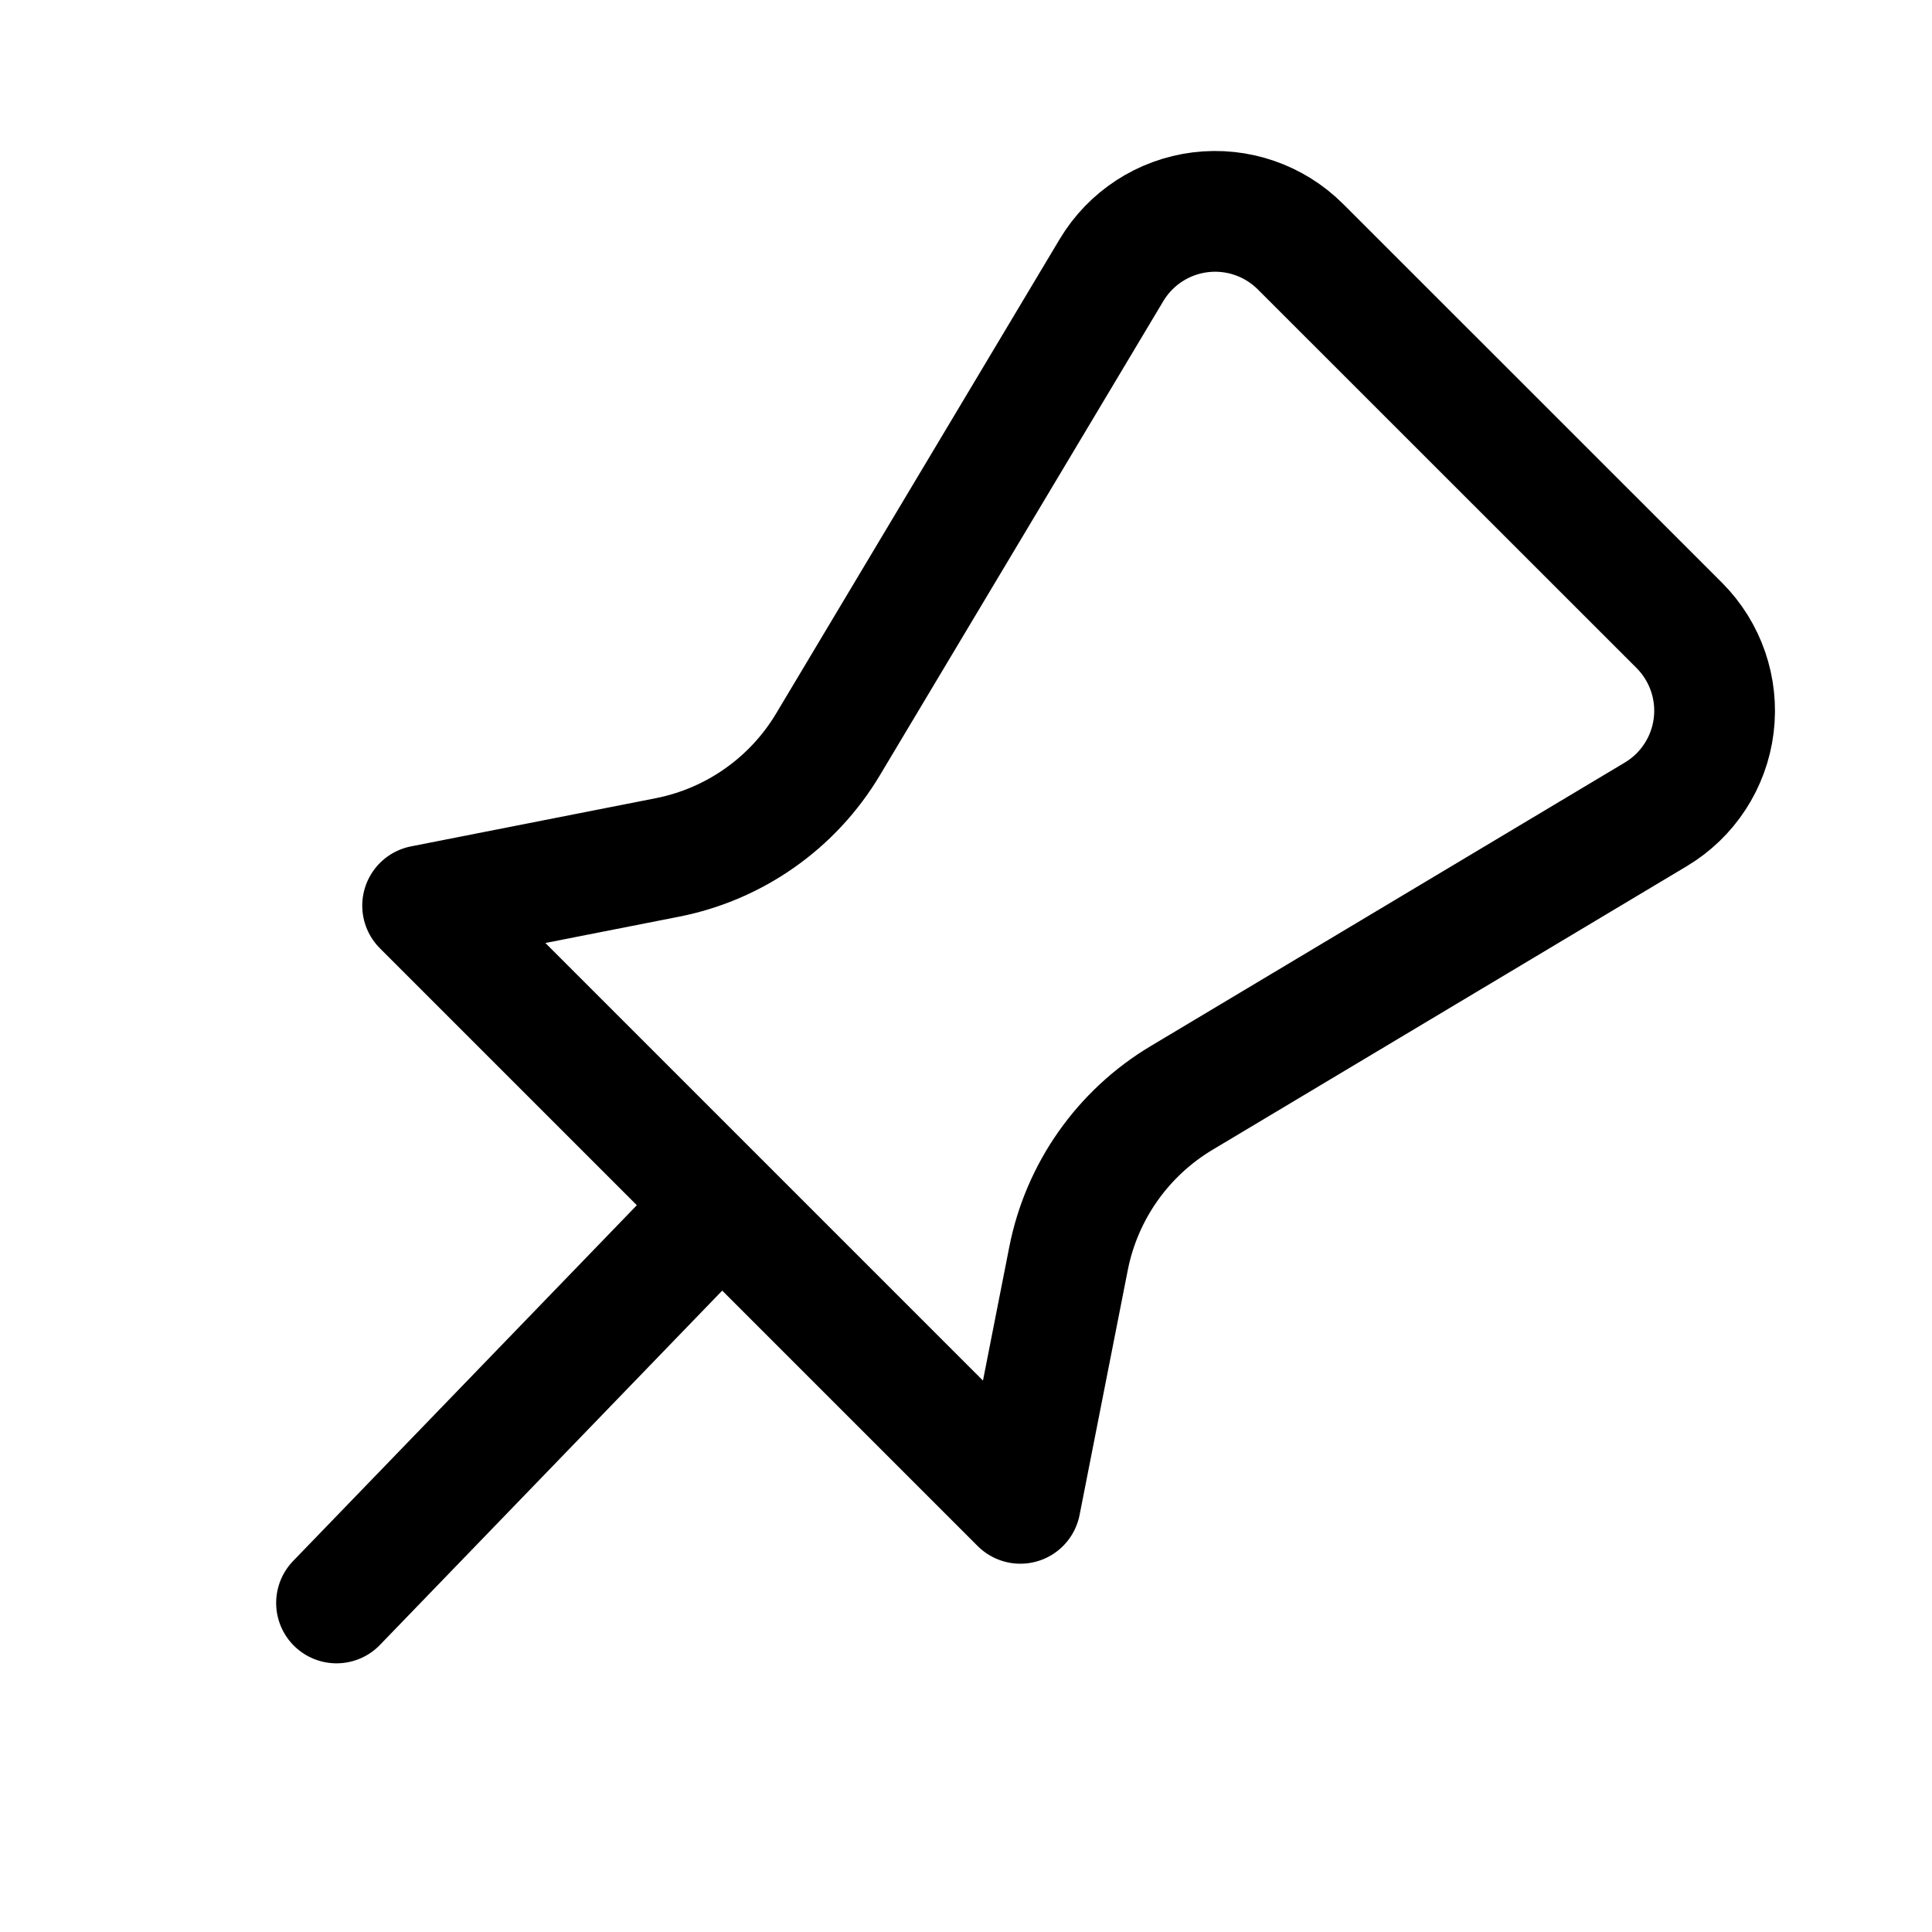
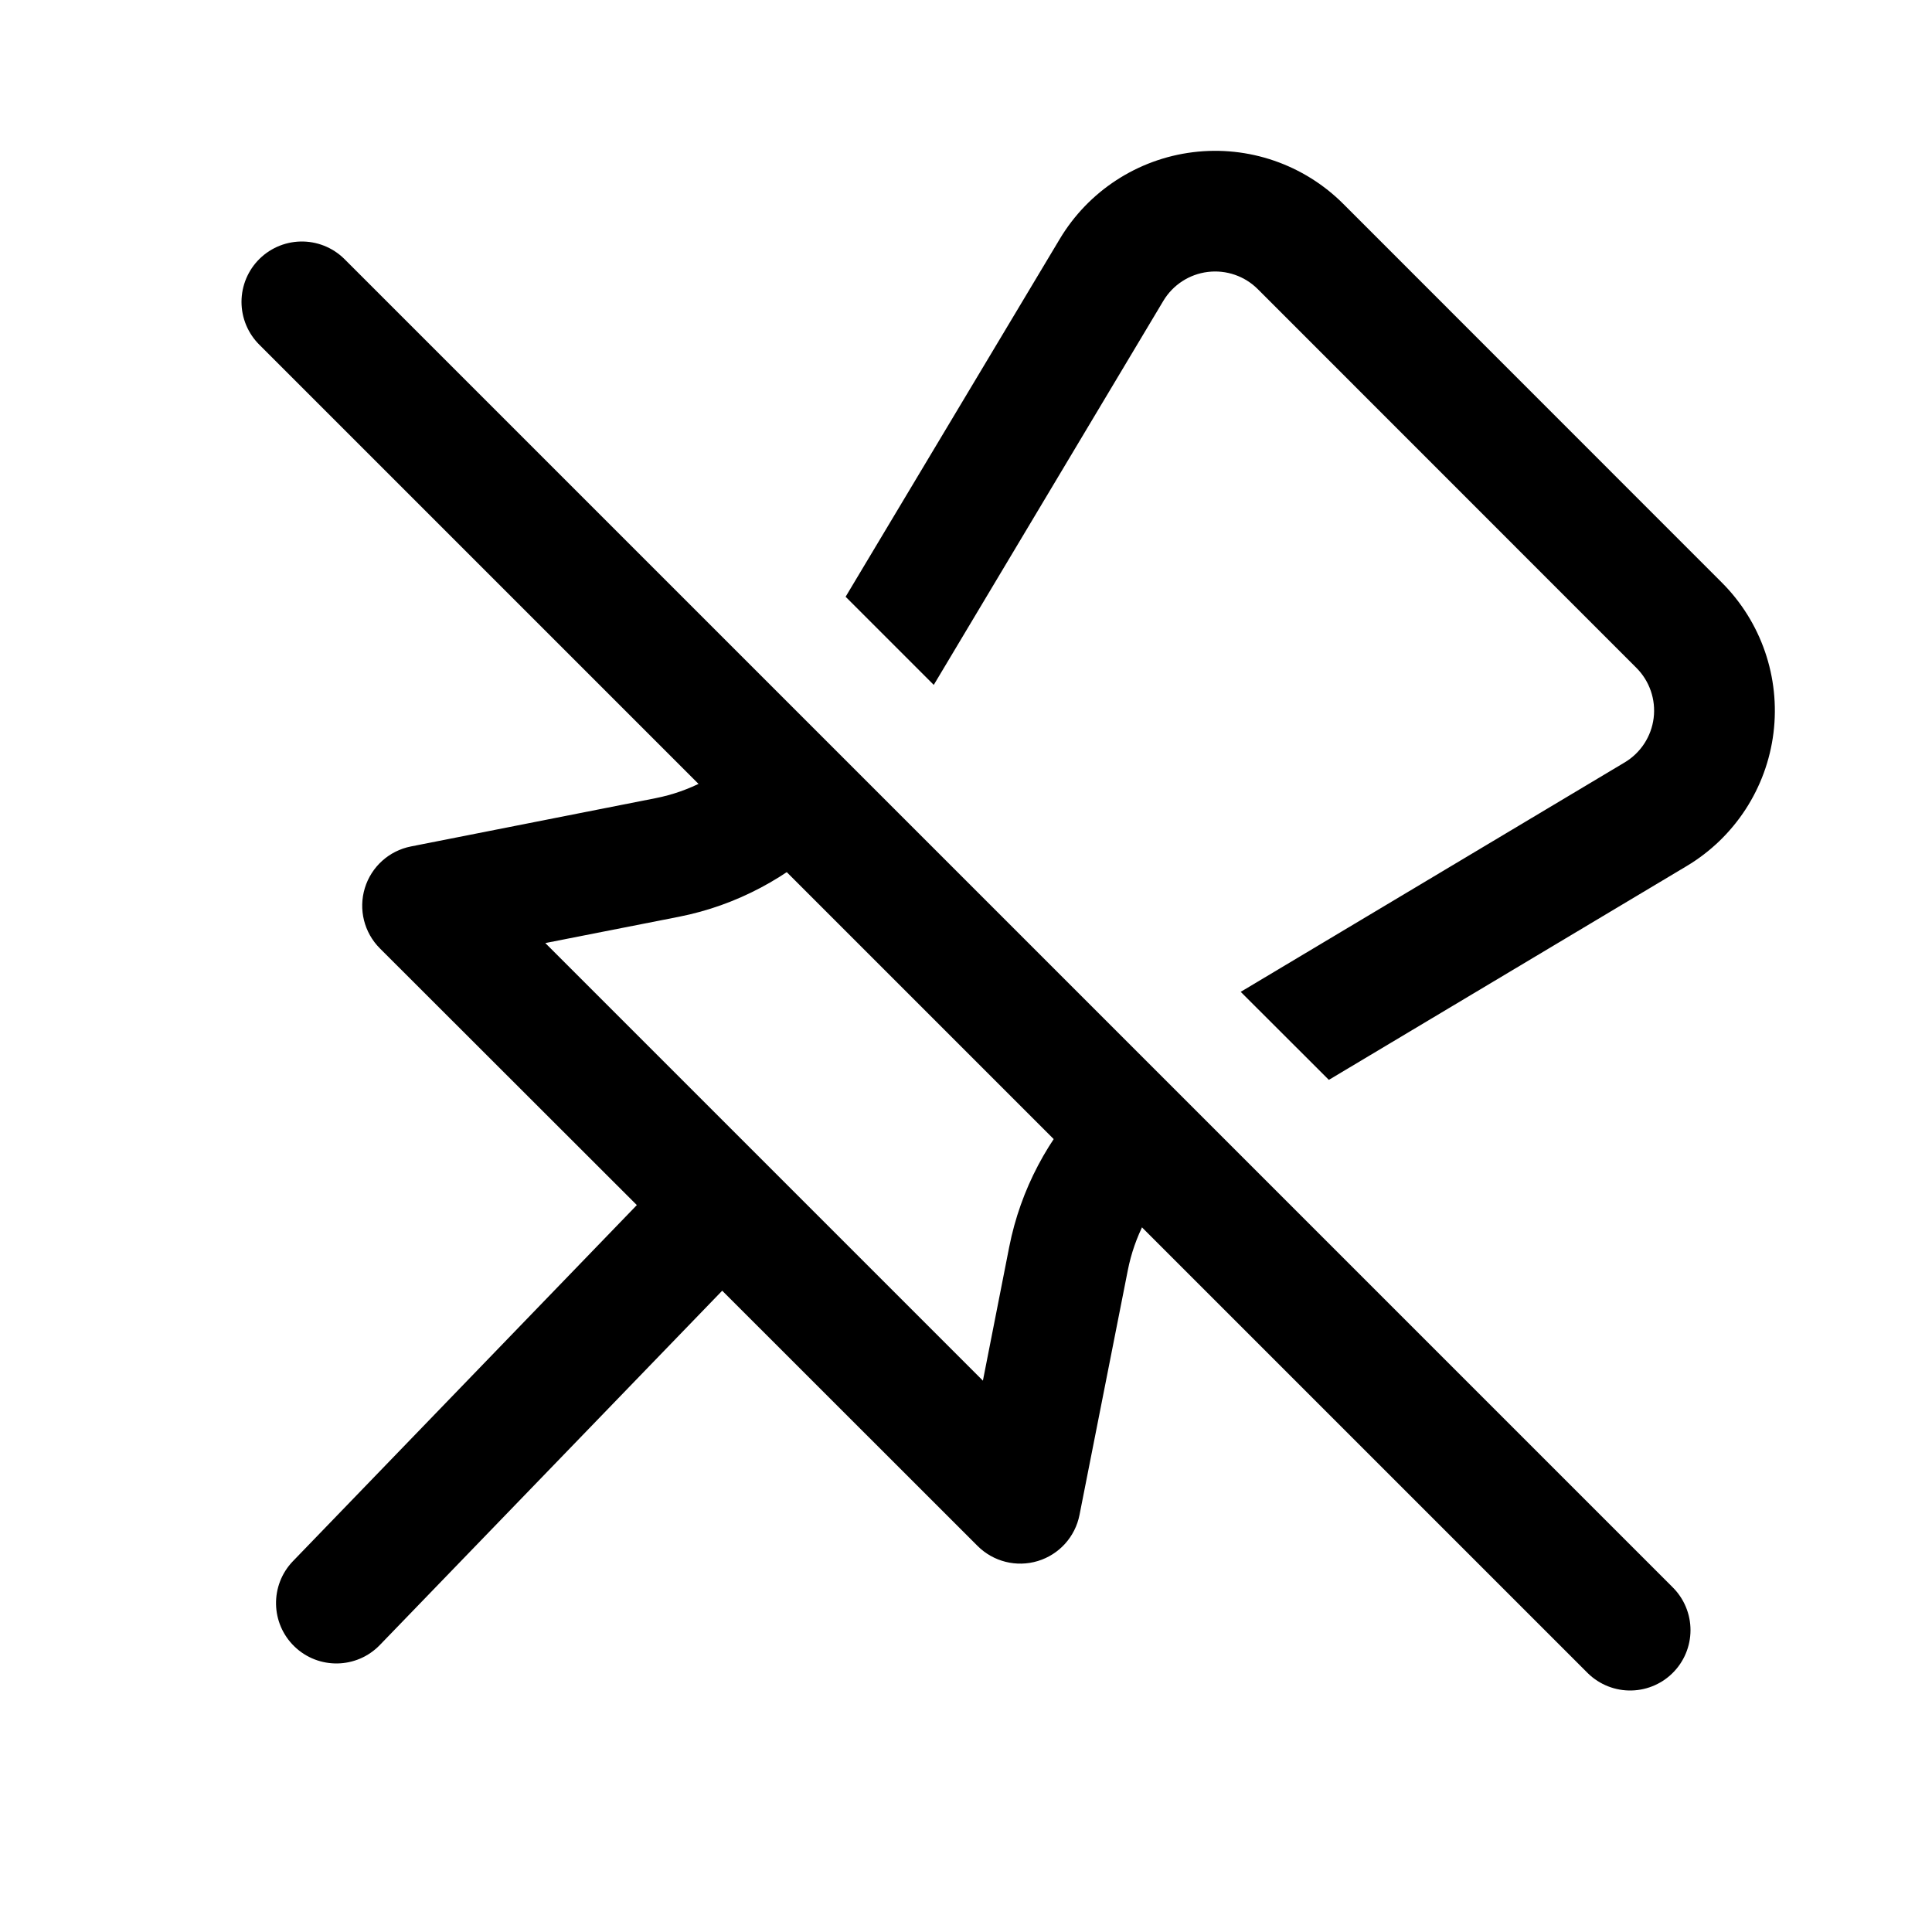
<svg xmlns="http://www.w3.org/2000/svg" fill="none" viewBox="0 0 16 16">
-   <path stroke="#000" stroke-linecap="round" stroke-linejoin="round" d="M5.975 9.975 8.45 12.45l.399-2.027a2 2 0 0 1 .936-1.33l3.928-2.349a1 1 0 0 0 .194-1.565L10.77 2.043a1 1 0 0 0-1.565.194L6.857 6.165a2 2 0 0 1-1.33.936L3.5 7.5zm0 0-3.188 3.3" />
+   <path fill="#000" d="M6.874 6.935c-.343.33-.774.563-1.25.657l-1.108.218 3.624 3.624.218-1.108c.094-.476.325-.908.656-1.25l.706.705a1.5 1.5 0 0 0-.38.739l-.4 2.026a.5.5 0 0 1-.844.257l-2.115-2.114-2.835 2.934a.5.5 0 0 1-.72-.694L5.274 9.98 3.146 7.854a.5.5 0 0 1 .257-.844l2.027-.4c.28-.055.534-.19.738-.381zM8.776 1.98a1.5 1.5 0 0 1 2.349-.291l3.134 3.135a1.5 1.5 0 0 1-.29 2.348l-2.964 1.771-.73-.729 3.18-1.9a.5.5 0 0 0 .097-.783l-3.134-3.135a.5.5 0 0 0-.784.096l-1.901 3.18-.73-.73z" />
+   <path stroke="#000" stroke-linecap="round" d="m2.5 2.5 11 11" />
</svg>
